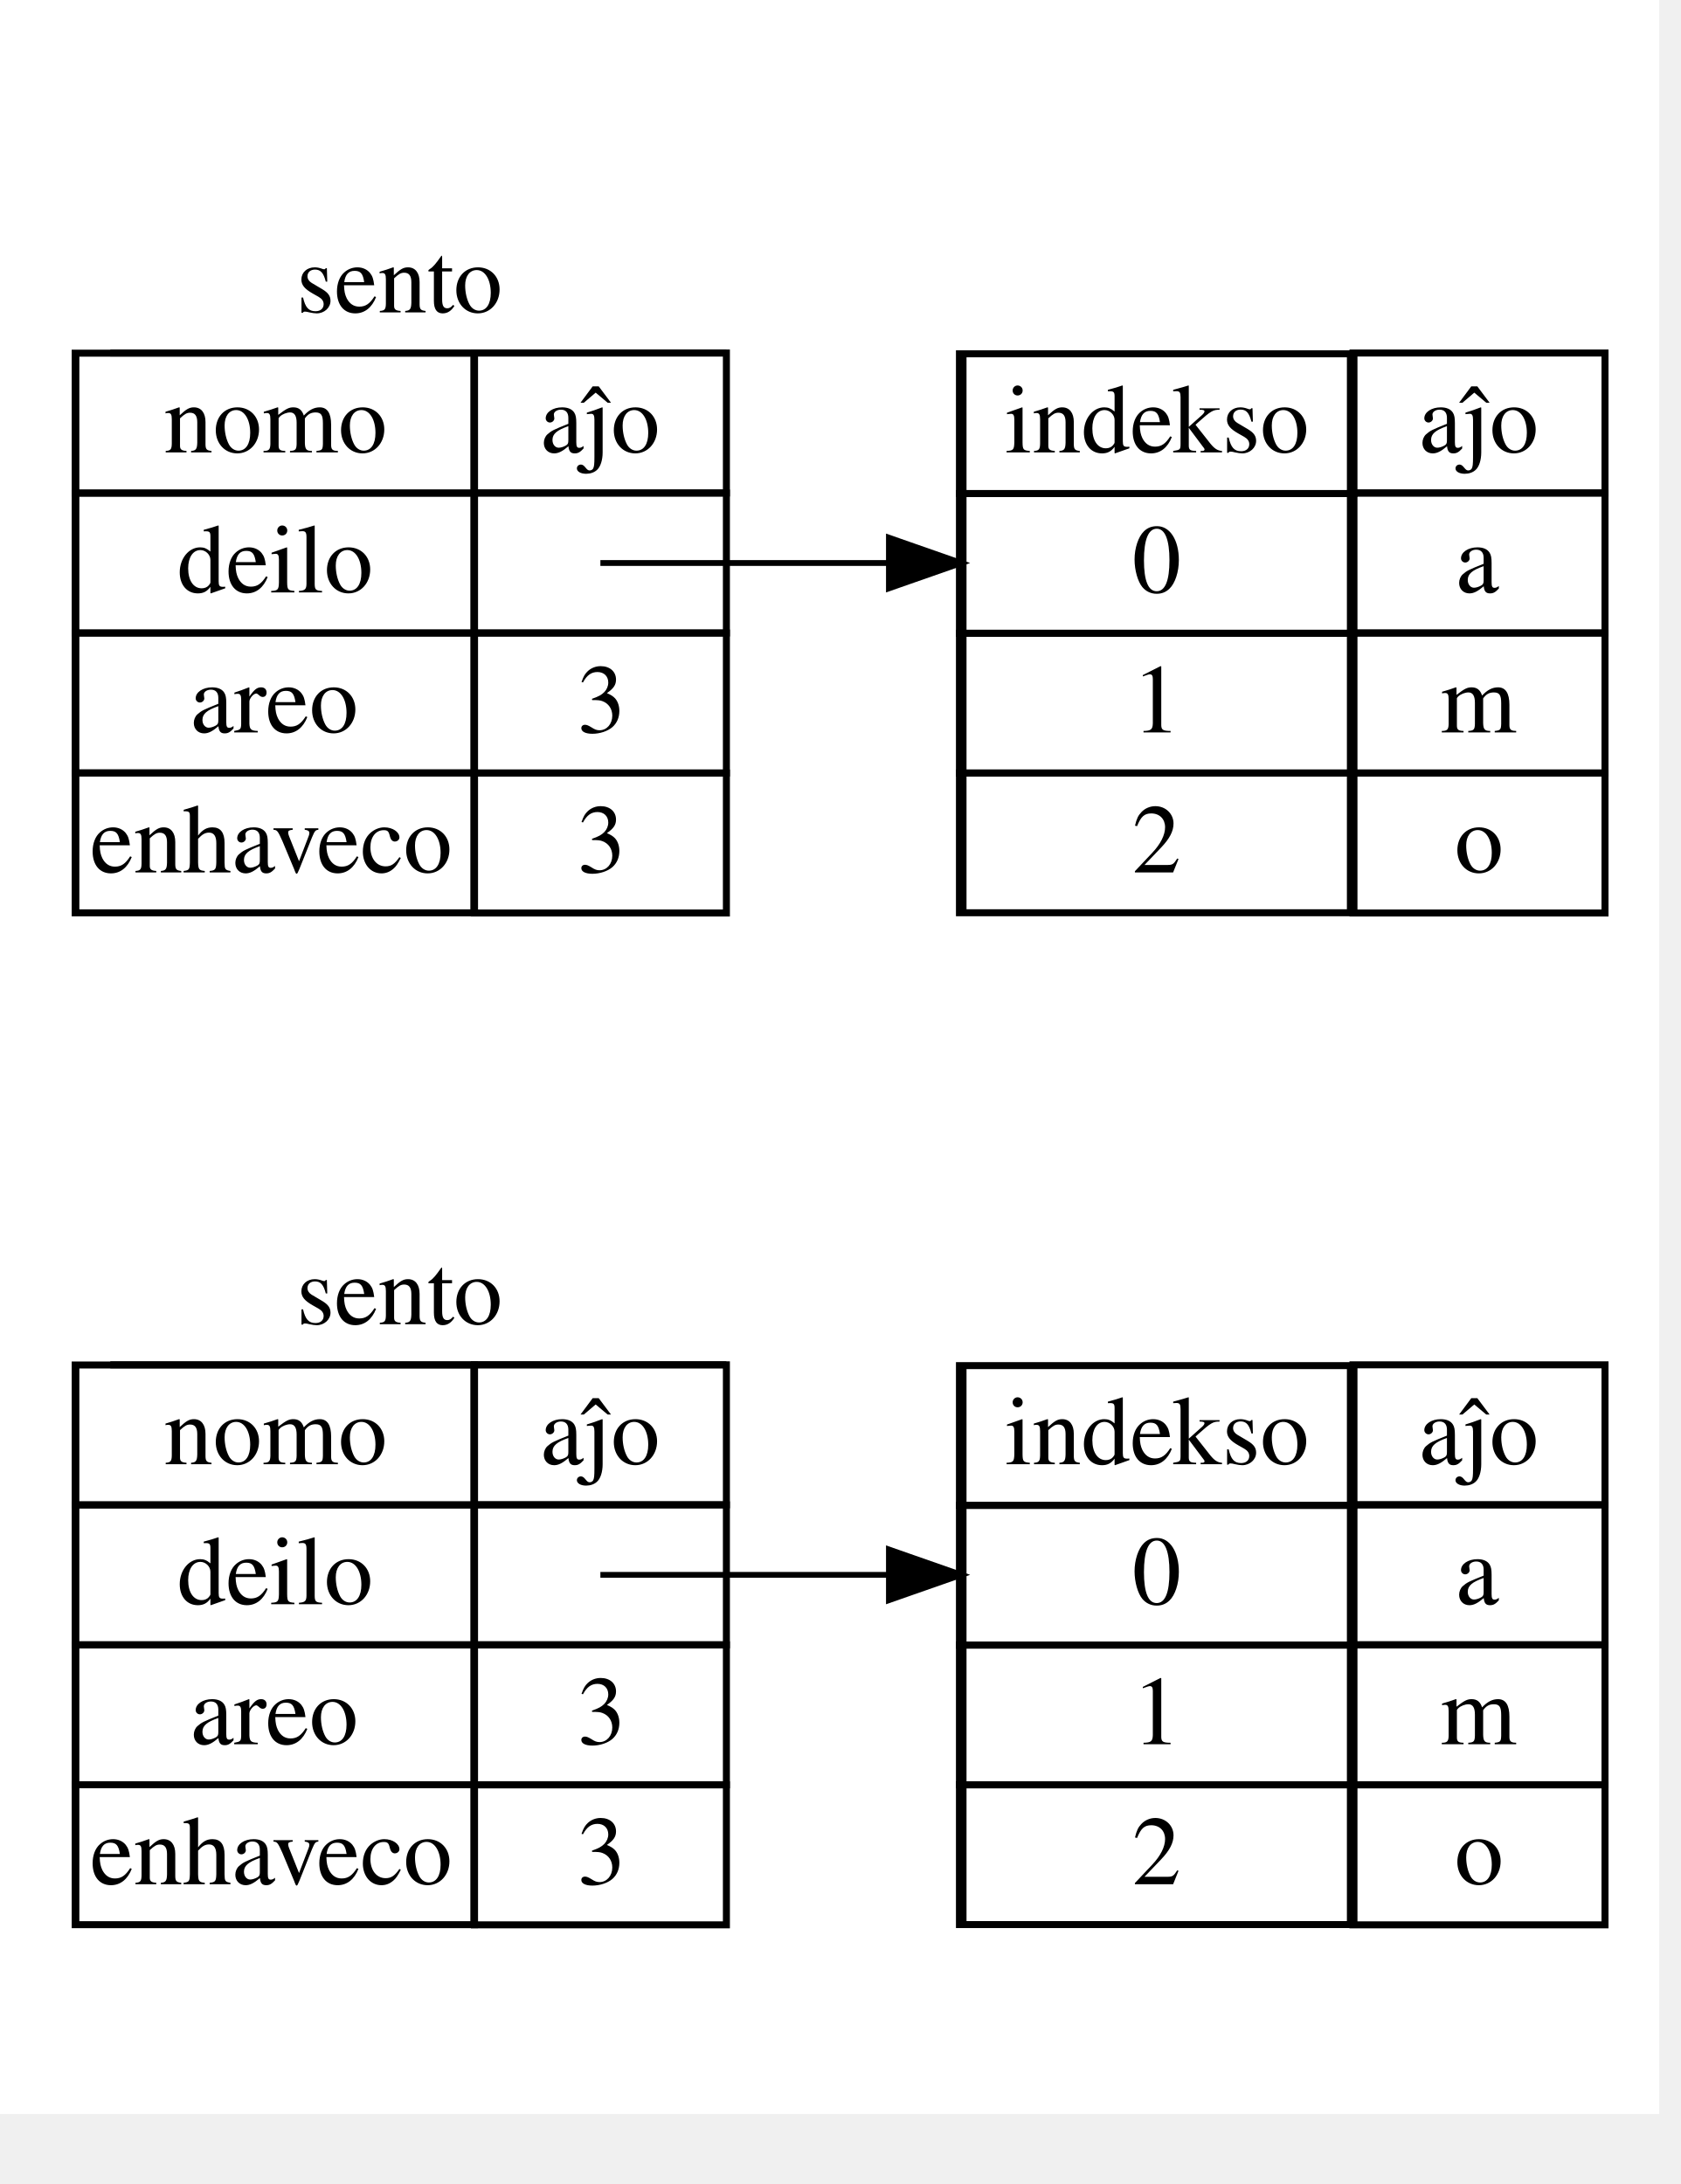
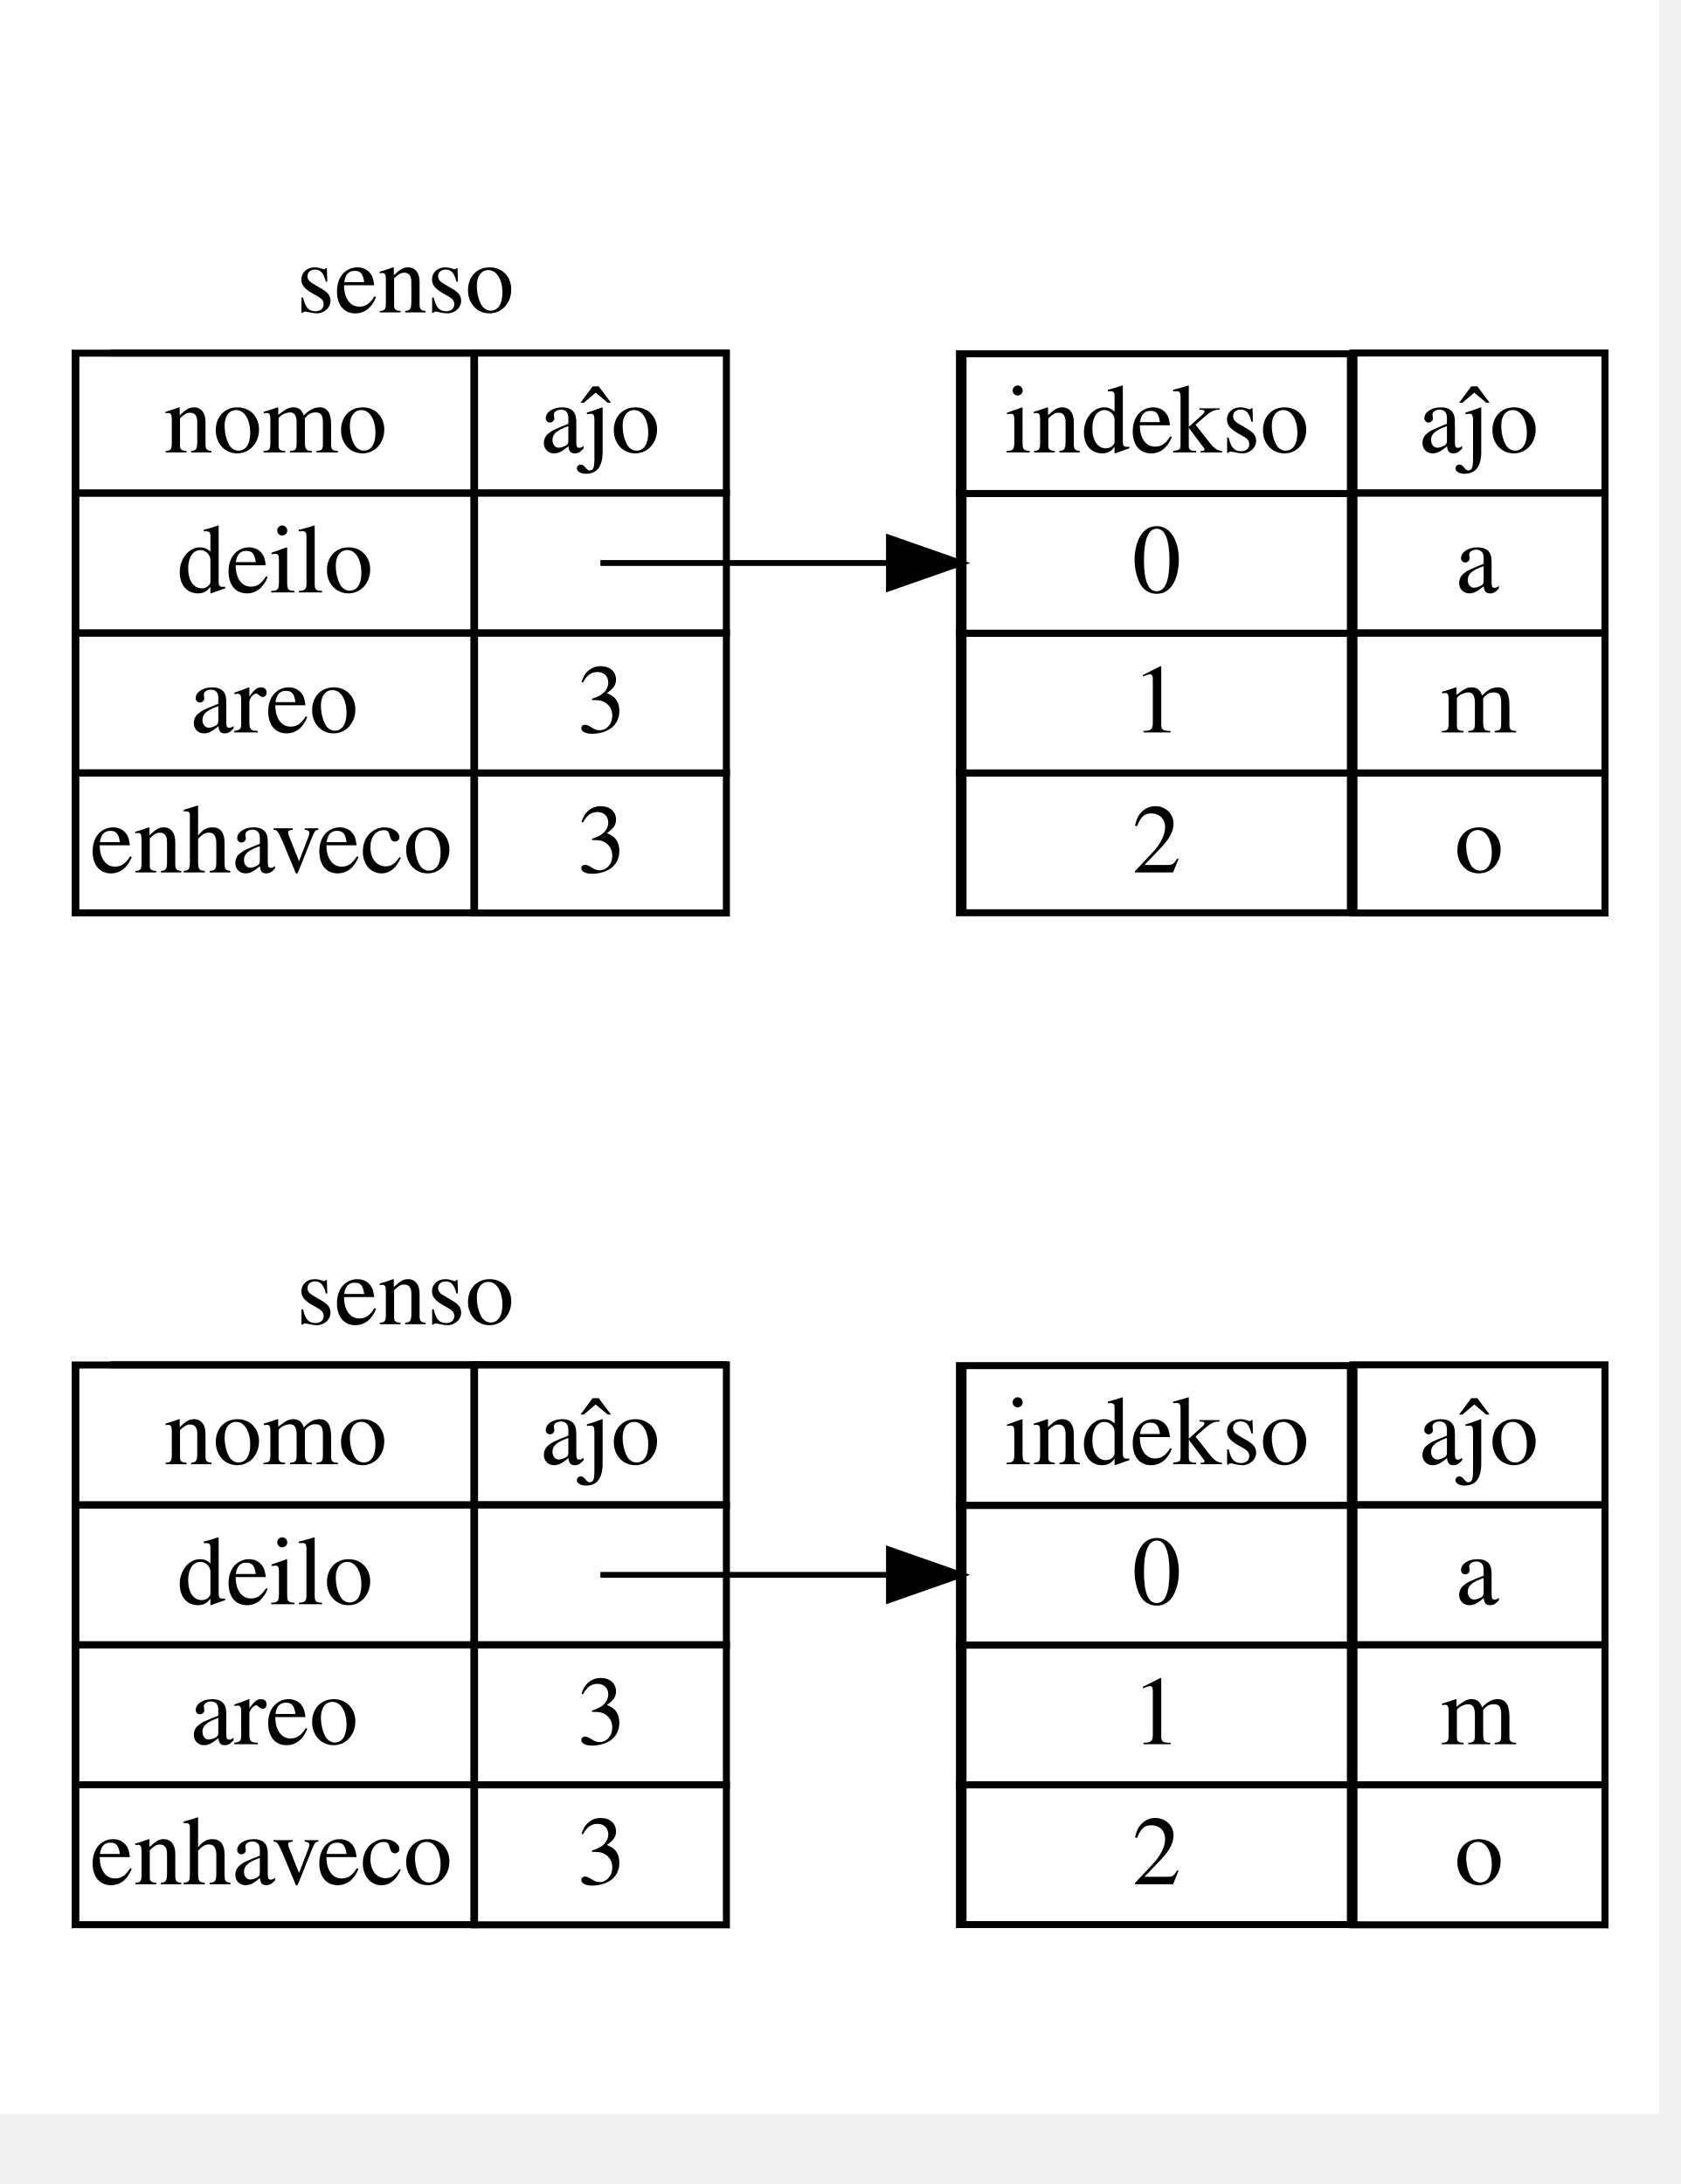
<svg xmlns="http://www.w3.org/2000/svg" viewBox="0.00 0.00 1000.00 1300.00" version="1.1" id="svg5860">
  <defs id="defs5864" />
  <polygon style="fill:#ffffff" id="polygon5667" points="233,-298 233,4 -4,4 -4,-298 " stroke="transparent" transform="matrix(4.1667,0,0,4.1667,16.6668,1241.677)" />
  <g id="g6519" transform="translate(1099.492,93.45802)">
    <g transform="translate(-1099.492,6.6805615e-5)" id="g4904">
      <polyline points="8,-124 96,-124 " id="polyline162" style="fill:none;stroke:#000000" transform="matrix(4.1667,0,0,4.1667,32.32758,633.3384)" />
-       <text x="176.403" y="92.501" font-size="14.00" id="text164" style="font-size:58.334px;font-family:Times, serif;text-anchor:start;fill:#000000;stroke-width:4.167">sento</text>
+       <text x="176.403" y="92.501" font-size="14.00" id="text164" style="font-size:58.334px;font-family:Times, serif;text-anchor:start;fill:#000000;stroke-width:4.167">senso</text>
      <text x="97.575" y="175.835" font-size="14.00" id="text168" style="font-size:58.334px;font-family:Times, serif;text-anchor:start;fill:#000000;stroke-width:4.167">nomo</text>
      <g id="g4029" transform="translate(15.66079)">
        <polygon transform="matrix(4.563206,0,0,4.164294,-7.219816,633.1363)" style="fill:none;stroke:#000000" id="polygon166" points="60,-104 8,-104 8,-124 60,-124 " />
        <polygon transform="matrix(4.1667,0,0,4.1667,16.6668,633.3384)" style="fill:none;stroke:#000000" id="polygon170" points="96,-124 96,-104 60,-104 60,-124 " />
      </g>
      <text x="321.522" y="175.835" font-size="14.00" id="text172" style="font-size:58.334px;font-family:Times, serif;text-anchor:start;fill:#000000;stroke-width:4.167">aĵo</text>
      <polygon points="60,-84 8,-84 8,-104 60,-104 " id="polygon174" style="fill:none;stroke:#000000" transform="matrix(4.563206,0,0,4.164294,8.440969,633.1363)" />
      <text x="105.401" y="259.169" font-size="14.00" id="text176" style="font-size:58.334px;font-family:Times, serif;text-anchor:start;fill:#000000;stroke-width:4.167">deilo</text>
      <polygon points="96,-104 96,-84 60,-84 60,-104 " id="polygon178" style="fill:none;stroke:#000000" transform="matrix(4.1667,0,0,4.1667,32.32758,633.3384)" />
      <polygon points="60,-64 8,-64 8,-84 60,-84 " id="polygon180" style="fill:none;stroke:#000000" transform="matrix(4.563206,0,0,4.164294,8.440969,633.1363)" />
      <text x="113.198" y="342.503" font-size="14.00" id="text182" style="font-size:58.334px;font-family:Times, serif;text-anchor:start;fill:#000000;stroke-width:4.167">areo</text>
      <polygon points="96,-84 96,-64 60,-64 60,-84 " id="polygon184" style="fill:none;stroke:#000000" transform="matrix(4.1667,0,0,4.1667,32.32758,633.3384)" />
      <text x="343.476" y="342.503" font-size="14.00" id="text186" style="font-size:58.334px;font-family:Times, serif;text-anchor:start;fill:#000000;stroke-width:4.167">3</text>
      <polygon points="8,-64 60,-64 60,-44 8,-44 " id="polygon188" style="fill:none;stroke:#000000" transform="matrix(4.563206,0,0,4.164294,8.440969,633.1363)" />
      <text x="53.676" y="425.837" font-size="14.00" id="text190" style="font-size:58.334px;font-family:Times, serif;text-anchor:start;fill:#000000;stroke-width:4.167">enhaveco</text>
      <polygon points="96,-64 96,-44 60,-44 60,-64 " id="polygon192" style="fill:none;stroke:#000000" transform="matrix(4.1667,0,0,4.1667,32.32758,633.3384)" />
      <text x="343.476" y="425.837" font-size="14.00" id="text194" style="font-size:58.334px;font-family:Times, serif;text-anchor:start;fill:#000000;stroke-width:4.167">3</text>
      <polygon points="185.5,-104 148.5,-104 148.5,-124 185.5,-124 " id="polygon199" style="fill:none;stroke:#000000" transform="matrix(6.28865,0,0,4.158806,-361.7677,632.8332)" />
      <text x="598.154" y="175.835" font-size="14.00" id="text201" style="font-size:58.334px;font-family:Times, serif;text-anchor:start;fill:#000000;stroke-width:4.167">indekso</text>
      <polygon points="221.5,-124 221.5,-104 185.5,-104 185.5,-124 " id="polygon203" style="fill:none;stroke:#000000" transform="matrix(4.1667,0,0,4.1667,32.32758,633.3384)" />
      <text x="844.443" y="175.835" font-size="14.00" id="text205" style="font-size:58.334px;font-family:Times, serif;text-anchor:start;fill:#000000;stroke-width:4.167">aĵo</text>
      <polygon points="185.5,-84 148.5,-84 148.5,-104 185.5,-104 " id="polygon207" style="fill:none;stroke:#000000" transform="matrix(6.28865,0,0,4.158806,-361.7677,632.8332)" />
      <text x="673.853" y="259.169" font-size="14.00" id="text209" style="font-size:58.334px;font-family:Times, serif;text-anchor:start;fill:#000000;stroke-width:4.167">0</text>
      <polygon points="221.5,-104 221.5,-84 185.5,-84 185.5,-104 " id="polygon211" style="fill:none;stroke:#000000" transform="matrix(4.1667,0,0,4.1667,32.32758,633.3384)" />
      <text x="866.28" y="259.169" font-size="14.00" id="text213" style="font-size:58.334px;font-family:Times, serif;text-anchor:start;fill:#000000;stroke-width:4.167">a</text>
      <polygon points="185.5,-64 148.5,-64 148.5,-84 185.5,-84 " id="polygon215" style="fill:none;stroke:#000000" transform="matrix(6.28865,0,0,4.158806,-361.7677,632.8332)" />
      <text x="673.707" y="342.503" font-size="14.00" id="text217" style="font-size:58.334px;font-family:Times, serif;text-anchor:start;fill:#000000;stroke-width:4.167">1</text>
      <polygon points="221.5,-84 221.5,-64 185.5,-64 185.5,-84 " id="polygon219" style="fill:none;stroke:#000000" transform="matrix(4.1667,0,0,4.1667,32.32758,633.3384)" />
      <text x="857.18" y="342.503" font-size="14.00" id="text221" style="font-size:58.334px;font-family:Times, serif;text-anchor:start;fill:#000000;stroke-width:4.167">m</text>
      <polygon points="185.5,-44 148.5,-44 148.5,-64 185.5,-64 " id="polygon223" style="fill:none;stroke:#000000" transform="matrix(6.28865,0,0,4.158806,-361.7677,632.8332)" />
      <text x="673.707" y="425.837" font-size="14.00" id="text225" style="font-size:58.334px;font-family:Times, serif;text-anchor:start;fill:#000000;stroke-width:4.167">2</text>
      <polygon points="221.5,-64 221.5,-44 185.5,-44 185.5,-64 " id="polygon227" style="fill:none;stroke:#000000" transform="matrix(4.1667,0,0,4.1667,32.32758,633.3384)" />
      <text x="865.697" y="425.837" font-size="14.00" id="text229" style="font-size:58.334px;font-family:Times, serif;text-anchor:start;fill:#000000;stroke-width:4.167">o</text>
      <path d="m 357.33,241.669 c 0,0 89.343,0 172.125,0" id="path250" style="fill:none;stroke:#000000;stroke-width:3.446" />
      <polygon points="138.5,-97.5 148.5,-94 138.5,-90.5 " id="polygon252" style="fill:#000000;stroke:#000000" transform="matrix(4.1667,0,0,4.1667,-47.67242,633.3384)" />
    </g>
    <g id="g6343" transform="translate(-1099.492,602.2715)">
      <polyline transform="matrix(4.1667,0,0,4.1667,32.32758,633.3384)" style="fill:none;stroke:#000000" id="polyline6271" points="8,-124 96,-124 " />
-       <text style="font-size:58.334px;font-family:Times, serif;text-anchor:start;fill:#000000;stroke-width:4.167" id="text6273" font-size="14.00" y="92.501" x="176.403">sento</text>
+       <text style="font-size:58.334px;font-family:Times, serif;text-anchor:start;fill:#000000;stroke-width:4.167" id="text6273" font-size="14.00" y="92.501" x="176.403">senso</text>
      <text style="font-size:58.334px;font-family:Times, serif;text-anchor:start;fill:#000000;stroke-width:4.167" id="text6275" font-size="14.00" y="175.835" x="97.575">nomo</text>
      <g transform="translate(15.66079)" id="g6281">
        <polygon points="8,-124 60,-124 60,-104 8,-104 " id="polygon6277" style="fill:none;stroke:#000000" transform="matrix(4.563206,0,0,4.164294,-7.219816,633.1363)" />
        <polygon points="60,-104 60,-124 96,-124 96,-104 " id="polygon6279" style="fill:none;stroke:#000000" transform="matrix(4.1667,0,0,4.1667,16.6668,633.3384)" />
      </g>
      <text style="font-size:58.334px;font-family:Times, serif;text-anchor:start;fill:#000000;stroke-width:4.167" id="text6283" font-size="14.00" y="175.835" x="321.522">aĵo</text>
      <polygon transform="matrix(4.563206,0,0,4.164294,8.440969,633.1363)" style="fill:none;stroke:#000000" id="polygon6285" points="8,-104 60,-104 60,-84 8,-84 " />
      <text style="font-size:58.334px;font-family:Times, serif;text-anchor:start;fill:#000000;stroke-width:4.167" id="text6287" font-size="14.00" y="259.169" x="105.401">deilo</text>
      <polygon transform="matrix(4.1667,0,0,4.1667,32.32758,633.3384)" style="fill:none;stroke:#000000" id="polygon6289" points="60,-84 60,-104 96,-104 96,-84 " />
      <polygon transform="matrix(4.563206,0,0,4.164294,8.440969,633.1363)" style="fill:none;stroke:#000000" id="polygon6291" points="8,-84 60,-84 60,-64 8,-64 " />
      <text style="font-size:58.334px;font-family:Times, serif;text-anchor:start;fill:#000000;stroke-width:4.167" id="text6293" font-size="14.00" y="342.503" x="113.198">areo</text>
      <polygon transform="matrix(4.1667,0,0,4.1667,32.32758,633.3384)" style="fill:none;stroke:#000000" id="polygon6295" points="60,-64 60,-84 96,-84 96,-64 " />
      <text style="font-size:58.334px;font-family:Times, serif;text-anchor:start;fill:#000000;stroke-width:4.167" id="text6297" font-size="14.00" y="342.503" x="343.476">3</text>
      <polygon transform="matrix(4.563206,0,0,4.164294,8.440969,633.1363)" style="fill:none;stroke:#000000" id="polygon6299" points="60,-44 8,-44 8,-64 60,-64 " />
      <text style="font-size:58.334px;font-family:Times, serif;text-anchor:start;fill:#000000;stroke-width:4.167" id="text6301" font-size="14.00" y="425.837" x="53.676">enhaveco</text>
      <polygon transform="matrix(4.1667,0,0,4.1667,32.32758,633.3384)" style="fill:none;stroke:#000000" id="polygon6303" points="60,-44 60,-64 96,-64 96,-44 " />
      <text style="font-size:58.334px;font-family:Times, serif;text-anchor:start;fill:#000000;stroke-width:4.167" id="text6305" font-size="14.00" y="425.837" x="343.476">3</text>
      <polygon transform="matrix(6.28865,0,0,4.158806,-361.7677,632.8332)" style="fill:none;stroke:#000000" id="polygon6307" points="148.5,-124 185.5,-124 185.5,-104 148.5,-104 " />
      <text style="font-size:58.334px;font-family:Times, serif;text-anchor:start;fill:#000000;stroke-width:4.167" id="text6309" font-size="14.00" y="175.835" x="598.154">indekso</text>
      <polygon transform="matrix(4.1667,0,0,4.1667,32.32758,633.3384)" style="fill:none;stroke:#000000" id="polygon6311" points="185.5,-104 185.5,-124 221.5,-124 221.5,-104 " />
      <text style="font-size:58.334px;font-family:Times, serif;text-anchor:start;fill:#000000;stroke-width:4.167" id="text6313" font-size="14.00" y="175.835" x="844.443">aĵo</text>
      <polygon transform="matrix(6.28865,0,0,4.158806,-361.7677,632.8332)" style="fill:none;stroke:#000000" id="polygon6315" points="148.5,-104 185.5,-104 185.5,-84 148.5,-84 " />
      <text style="font-size:58.334px;font-family:Times, serif;text-anchor:start;fill:#000000;stroke-width:4.167" id="text6317" font-size="14.00" y="259.169" x="673.853">0</text>
      <polygon transform="matrix(4.1667,0,0,4.1667,32.32758,633.3384)" style="fill:none;stroke:#000000" id="polygon6319" points="185.5,-84 185.5,-104 221.5,-104 221.5,-84 " />
      <text style="font-size:58.334px;font-family:Times, serif;text-anchor:start;fill:#000000;stroke-width:4.167" id="text6321" font-size="14.00" y="259.169" x="866.28">a</text>
      <polygon transform="matrix(6.28865,0,0,4.158806,-361.7677,632.8332)" style="fill:none;stroke:#000000" id="polygon6323" points="148.5,-84 185.5,-84 185.5,-64 148.5,-64 " />
      <text style="font-size:58.334px;font-family:Times, serif;text-anchor:start;fill:#000000;stroke-width:4.167" id="text6325" font-size="14.00" y="342.503" x="673.707">1</text>
      <polygon transform="matrix(4.1667,0,0,4.1667,32.32758,633.3384)" style="fill:none;stroke:#000000" id="polygon6327" points="185.5,-64 185.5,-84 221.5,-84 221.5,-64 " />
      <text style="font-size:58.334px;font-family:Times, serif;text-anchor:start;fill:#000000;stroke-width:4.167" id="text6329" font-size="14.00" y="342.503" x="857.18">m</text>
      <polygon transform="matrix(6.28865,0,0,4.158806,-361.7677,632.8332)" style="fill:none;stroke:#000000" id="polygon6331" points="148.5,-64 185.5,-64 185.5,-44 148.5,-44 " />
      <text style="font-size:58.334px;font-family:Times, serif;text-anchor:start;fill:#000000;stroke-width:4.167" id="text6333" font-size="14.00" y="425.837" x="673.707">2</text>
      <polygon transform="matrix(4.1667,0,0,4.1667,32.32758,633.3384)" style="fill:none;stroke:#000000" id="polygon6335" points="185.5,-44 185.5,-64 221.5,-64 221.5,-44 " />
      <text style="font-size:58.334px;font-family:Times, serif;text-anchor:start;fill:#000000;stroke-width:4.167" id="text6337" font-size="14.00" y="425.837" x="865.697">o</text>
      <path style="fill:none;stroke:#000000;stroke-width:3.446" id="path6339" d="m 357.33,241.669 c 0,0 89.343,0 172.125,0" />
      <polygon transform="matrix(4.1667,0,0,4.1667,-47.67242,633.3384)" style="fill:#000000;stroke:#000000" id="polygon6341" points="148.5,-94 138.5,-90.5 138.5,-97.5 " />
    </g>
  </g>
</svg>
